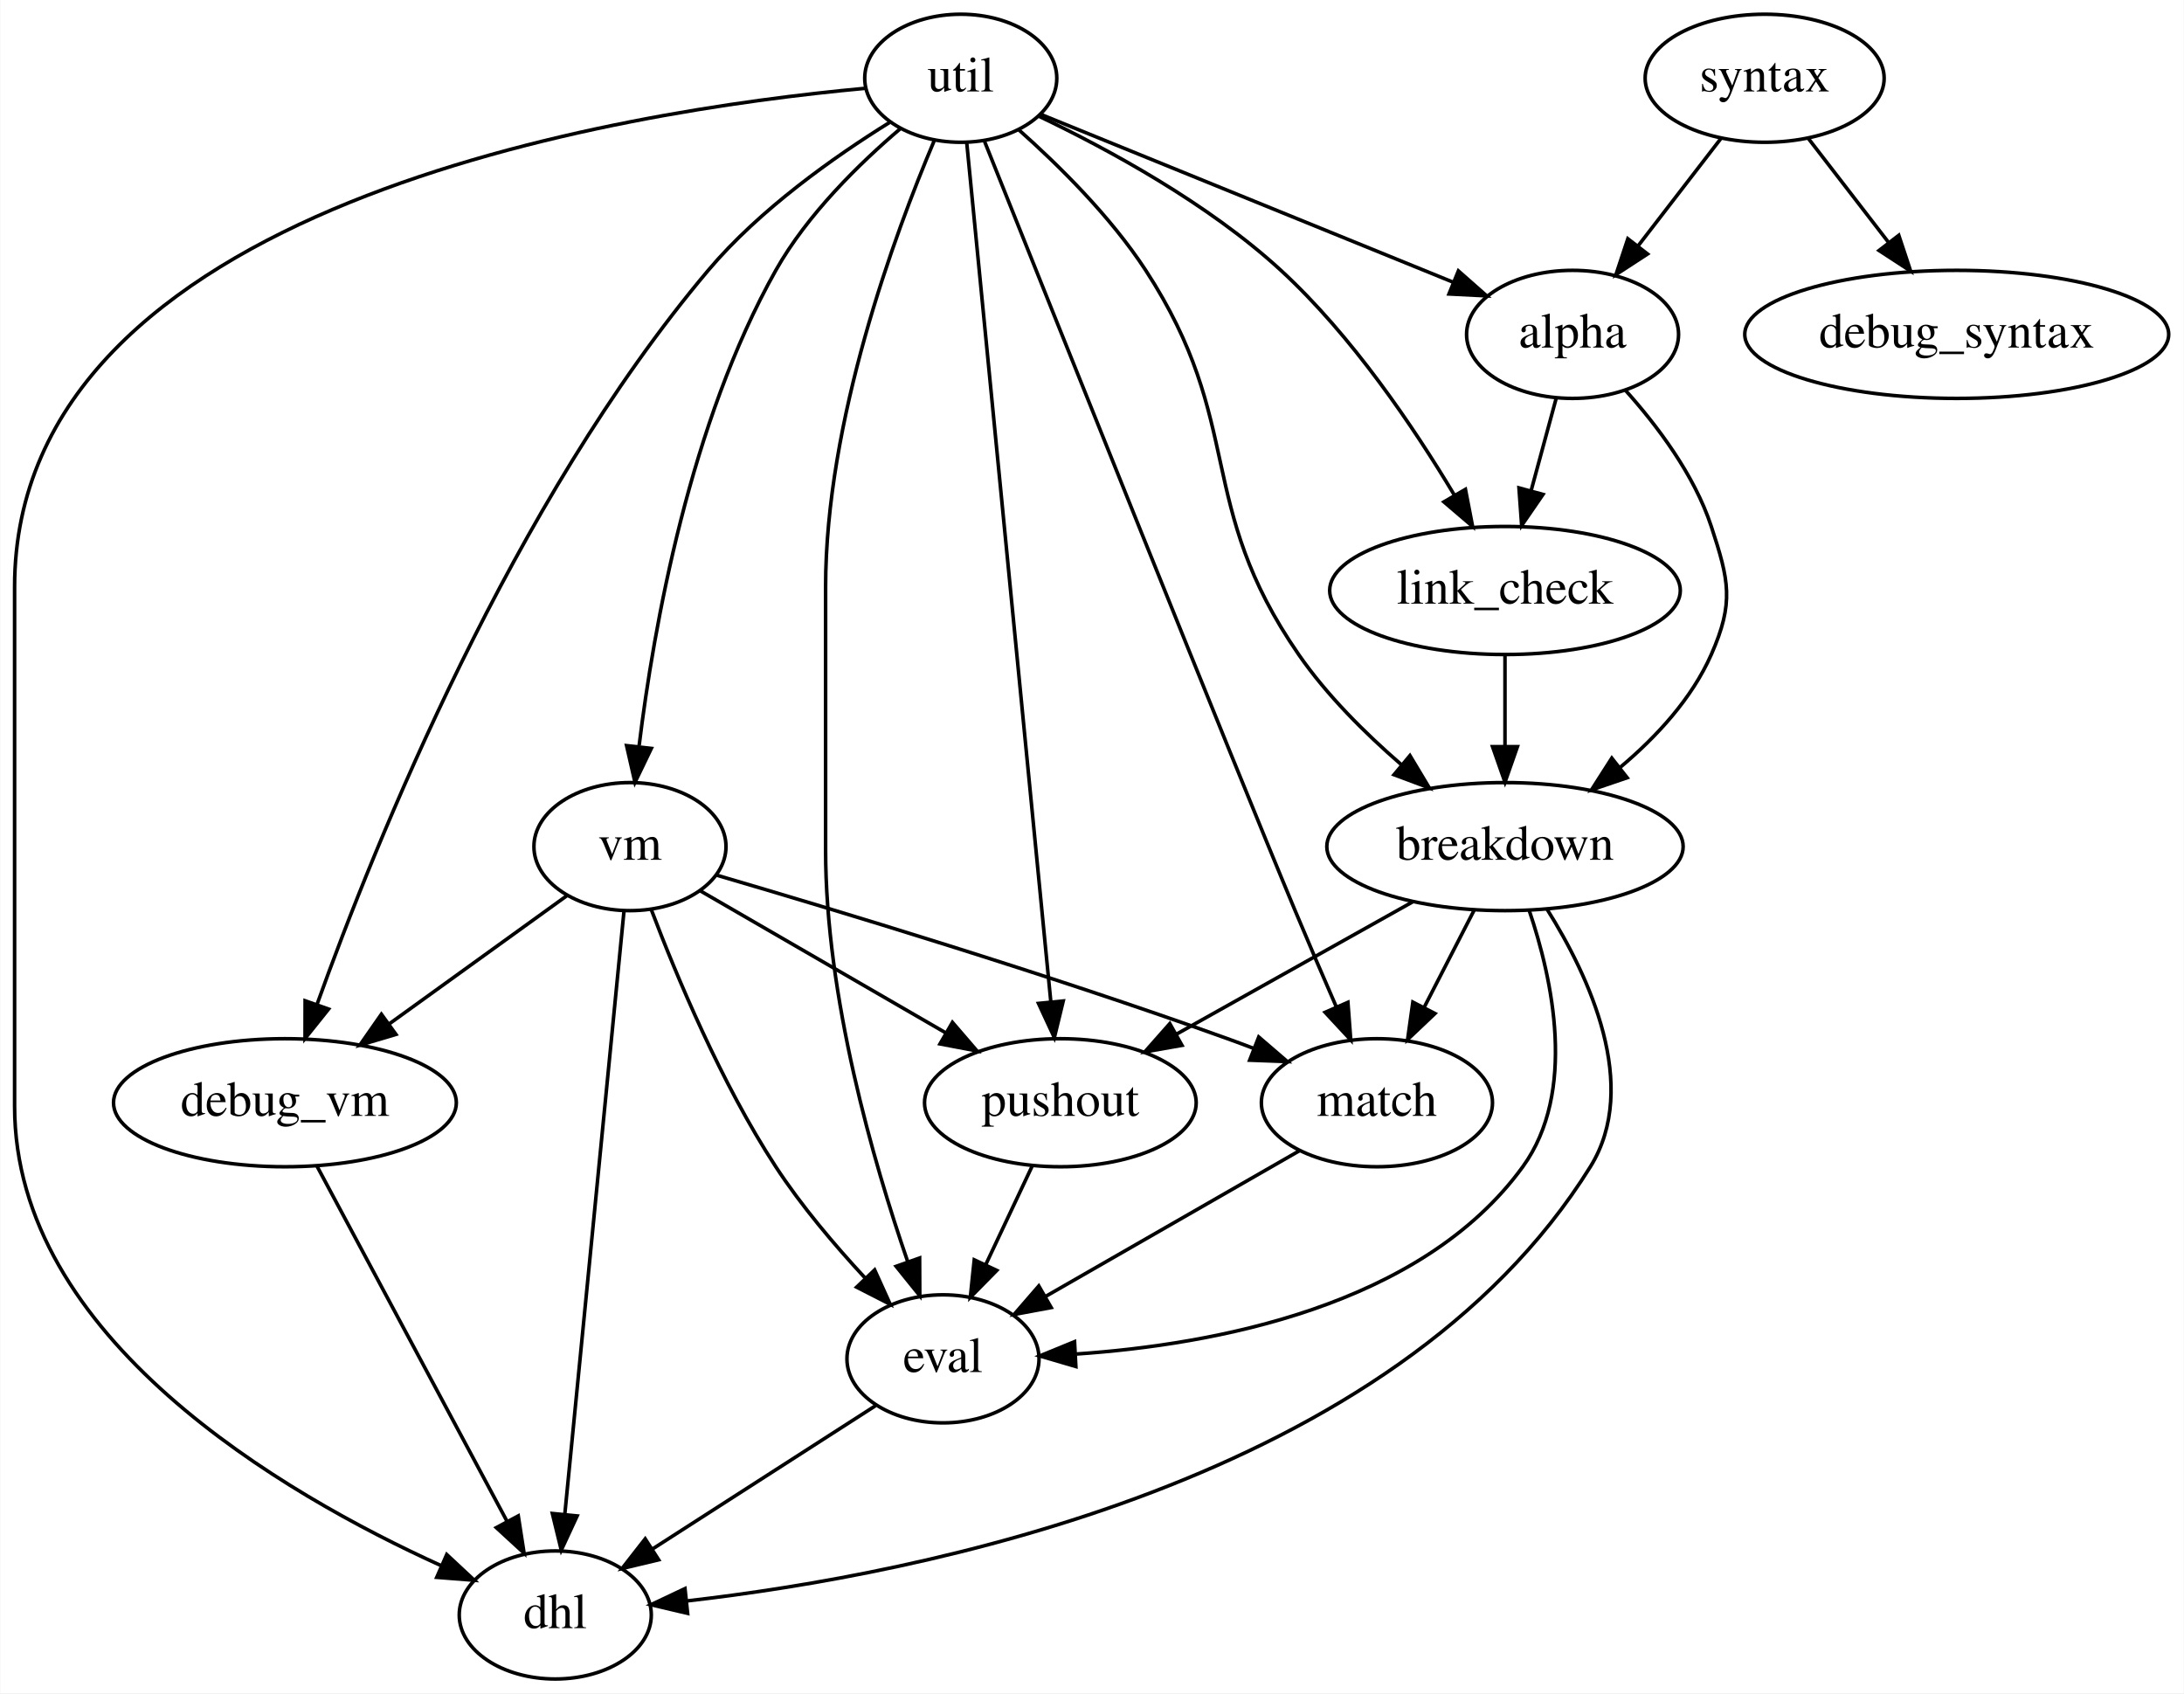
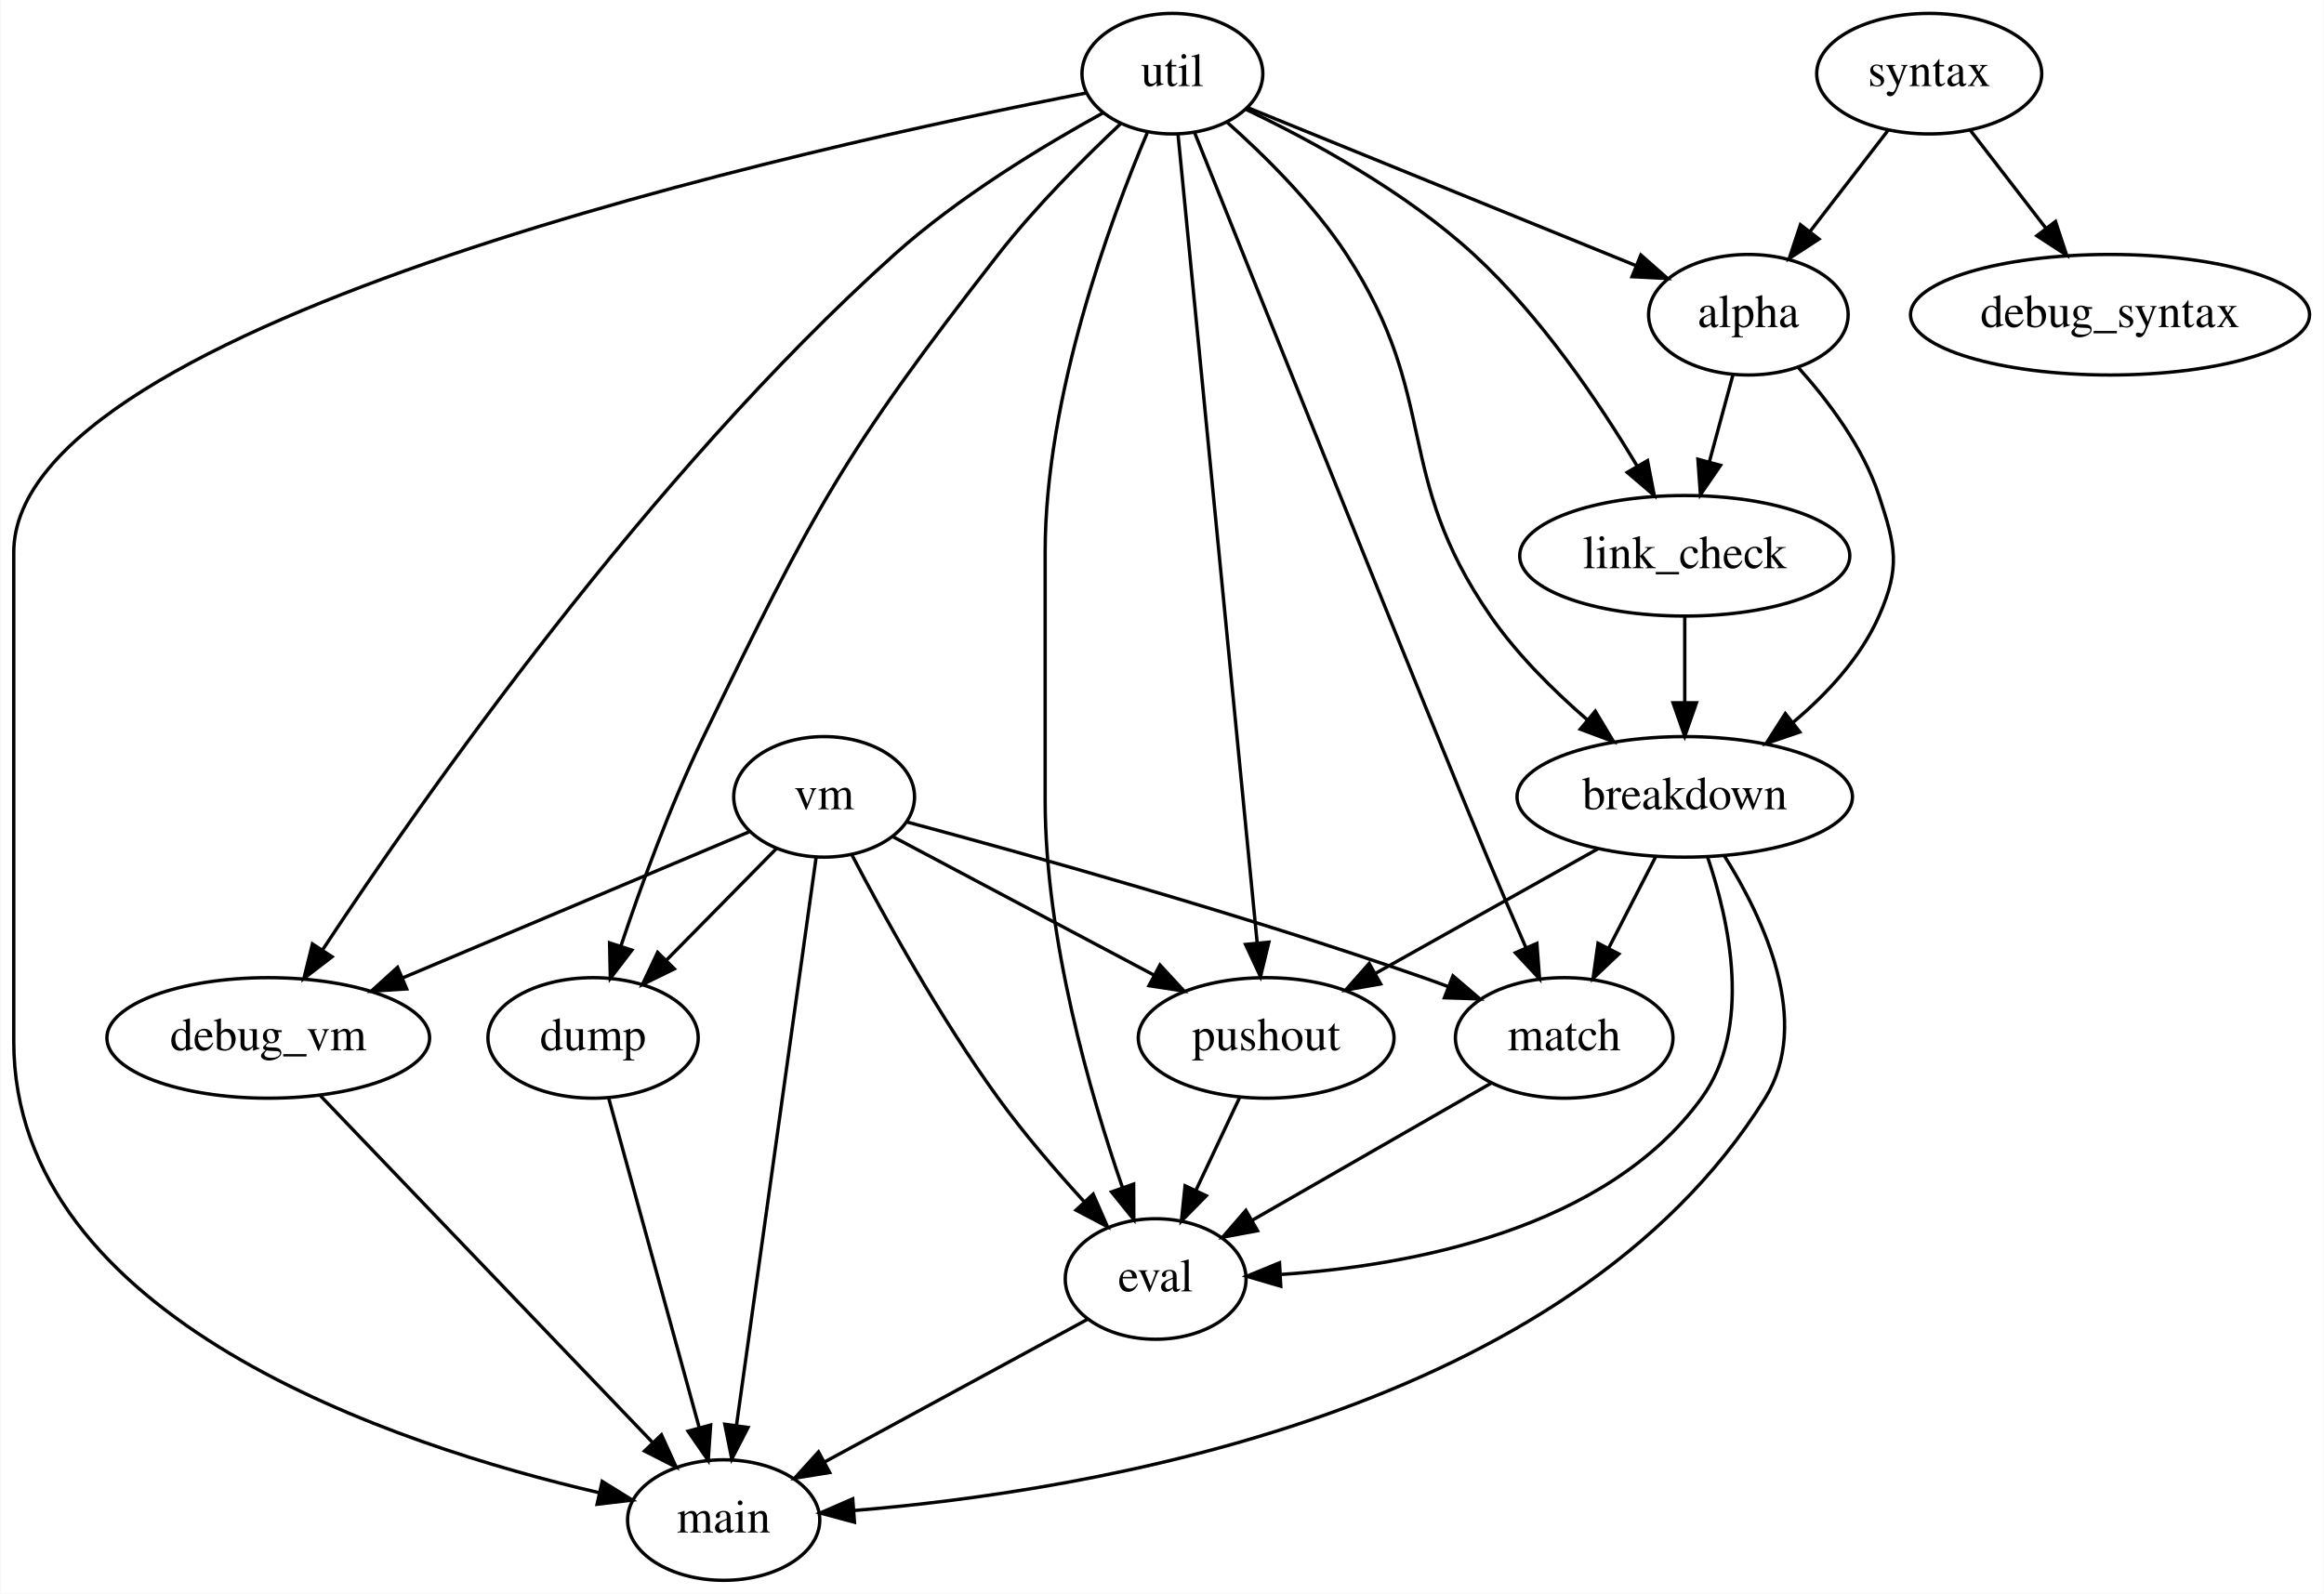
- <svg xmlns="http://www.w3.org/2000/svg" width="614pt" height="476pt" viewBox="0.00 0.00 613.79 476.00">
+ <svg xmlns="http://www.w3.org/2000/svg" width="694pt" height="476pt" viewBox="0.00 0.00 693.79 476.00">
  <g id="graph0" class="graph" transform="scale(1 1) rotate(0) translate(4 472)">
-     <polygon fill="white" stroke="transparent" points="-4,4 -4,-472 609.79,-472 609.79,4 -4,4" />
+     <polygon fill="white" stroke="transparent" points="-4,4 -4,-472 689.79,-472 689.79,4 -4,4" />
    <g id="node1" class="node">
-       <ellipse fill="none" stroke="black" cx="266" cy="-450" rx="27" ry="18" />
-       <text text-anchor="middle" x="266" y="-446.3" font-family="Times,serif" font-size="14.00">util</text>
+       <ellipse fill="none" stroke="black" cx="346" cy="-450" rx="27" ry="18" />
+       <text text-anchor="middle" x="346" y="-446.3" font-family="Times,serif" font-size="14.00">util</text>
    </g>
    <g id="node3" class="node">
-       <ellipse fill="none" stroke="black" cx="438" cy="-378" rx="29.8" ry="18" />
-       <text text-anchor="middle" x="438" y="-374.3" font-family="Times,serif" font-size="14.00">alpha</text>
+       <ellipse fill="none" stroke="black" cx="518" cy="-378" rx="29.8" ry="18" />
+       <text text-anchor="middle" x="518" y="-374.3" font-family="Times,serif" font-size="14.00">alpha</text>
    </g>
    <g id="edge1" class="edge">
-       <path fill="none" stroke="black" d="M288.49,-439.85C317.99,-427.84 370.03,-406.66 404.27,-392.73" />
-       <polygon fill="black" stroke="black" points="405.9,-395.84 413.85,-388.83 403.26,-389.36 405.9,-395.84" />
+       <path fill="none" stroke="black" d="M368.49,-439.85C397.99,-427.84 450.03,-406.66 484.27,-392.73" />
+       <polygon fill="black" stroke="black" points="485.9,-395.84 493.85,-388.83 483.26,-389.36 485.9,-395.84" />
    </g>
    <g id="node4" class="node">
-       <ellipse fill="none" stroke="black" cx="419" cy="-306" rx="49.29" ry="18" />
-       <text text-anchor="middle" x="419" y="-302.3" font-family="Times,serif" font-size="14.00">link_check</text>
+       <ellipse fill="none" stroke="black" cx="499" cy="-306" rx="49.29" ry="18" />
+       <text text-anchor="middle" x="499" y="-302.3" font-family="Times,serif" font-size="14.00">link_check</text>
    </g>
-     <g id="edge19" class="edge">
-       <path fill="none" stroke="black" d="M288.07,-439.28C307.42,-430.04 335.58,-414.78 356,-396 376,-377.61 393.37,-351.87 404.78,-332.8" />
-       <polygon fill="black" stroke="black" points="407.88,-334.43 409.89,-324.03 401.83,-330.91 407.88,-334.43" />
+     <g id="edge16" class="edge">
+       <path fill="none" stroke="black" d="M368.07,-439.28C387.42,-430.04 415.58,-414.78 436,-396 456,-377.61 473.37,-351.87 484.78,-332.8" />
+       <polygon fill="black" stroke="black" points="487.88,-334.43 489.89,-324.03 481.83,-330.91 487.88,-334.43" />
    </g>
    <g id="node5" class="node">
-       <ellipse fill="none" stroke="black" cx="419" cy="-234" rx="50.09" ry="18" />
-       <text text-anchor="middle" x="419" y="-230.3" font-family="Times,serif" font-size="14.00">breakdown</text>
+       <ellipse fill="none" stroke="black" cx="499" cy="-234" rx="50.09" ry="18" />
+       <text text-anchor="middle" x="499" y="-230.3" font-family="Times,serif" font-size="14.00">breakdown</text>
    </g>
    <g id="edge3" class="edge">
-       <path fill="none" stroke="black" d="M282.29,-435.53C293.52,-425.55 308.15,-411.12 318,-396 346.2,-352.71 331.63,-330.5 361,-288 368.89,-276.58 379.68,-265.86 389.81,-257.09" />
-       <polygon fill="black" stroke="black" points="392.28,-259.59 397.73,-250.5 387.8,-254.21 392.28,-259.59" />
-     </g>
-     <g id="node7" class="node">
-       <ellipse fill="none" stroke="black" cx="173" cy="-234" rx="27" ry="18" />
-       <text text-anchor="middle" x="173" y="-230.3" font-family="Times,serif" font-size="14.00">vm</text>
-     </g>
-     <g id="edge27" class="edge">
-       <path fill="none" stroke="black" d="M249.1,-435.9C237.57,-426.1 222.85,-411.73 214,-396 189.85,-353.09 179.68,-295.82 175.58,-262.42" />
-       <polygon fill="black" stroke="black" points="179.01,-261.61 174.41,-252.06 172.05,-262.39 179.01,-261.61" />
+       <path fill="none" stroke="black" d="M362.29,-435.53C373.52,-425.55 388.15,-411.12 398,-396 426.2,-352.71 411.63,-330.5 441,-288 448.89,-276.58 459.68,-265.86 469.81,-257.09" />
+       <polygon fill="black" stroke="black" points="472.28,-259.59 477.73,-250.5 467.8,-254.21 472.28,-259.59" />
    </g>
    <g id="node8" class="node">
      <ellipse fill="none" stroke="black" cx="76" cy="-162" rx="48.19" ry="18" />
      <text text-anchor="middle" x="76" y="-158.3" font-family="Times,serif" font-size="14.00">debug_vm</text>
    </g>
    <g id="edge8" class="edge">
-       <path fill="none" stroke="black" d="M245.96,-437.56C230.54,-427.99 209.48,-413.16 195,-396 139.85,-330.65 101.46,-235.41 85,-189.58" />
-       <polygon fill="black" stroke="black" points="88.27,-188.33 81.65,-180.06 81.67,-190.66 88.27,-188.33" />
+       <path fill="none" stroke="black" d="M325.26,-438.27C307.64,-428.58 282.21,-413.24 263,-396 189.69,-330.21 122.23,-233.8 92.29,-188.41" />
+       <polygon fill="black" stroke="black" points="95.05,-186.24 86.65,-179.78 89.2,-190.07 95.05,-186.24" />
    </g>
    <g id="node9" class="node">
-       <ellipse fill="none" stroke="black" cx="261" cy="-90" rx="27" ry="18" />
-       <text text-anchor="middle" x="261" y="-86.3" font-family="Times,serif" font-size="14.00">eval</text>
+       <ellipse fill="none" stroke="black" cx="173" cy="-162" rx="31.4" ry="18" />
+       <text text-anchor="middle" x="173" y="-158.3" font-family="Times,serif" font-size="14.00">dump</text>
+     </g>
+     <g id="edge10" class="edge">
+       <path fill="none" stroke="black" d="M330.48,-434.98C319.61,-424.75 305.1,-410.23 294,-396 247.88,-336.85 238.75,-319.48 206,-252 196.09,-231.58 187.29,-207.37 181.28,-189.36" />
+       <polygon fill="black" stroke="black" points="184.59,-188.22 178.15,-179.8 177.93,-190.39 184.59,-188.22" />
+     </g>
+     <g id="node10" class="node">
+       <ellipse fill="none" stroke="black" cx="374" cy="-162" rx="38.19" ry="18" />
+       <text text-anchor="middle" x="374" y="-158.3" font-family="Times,serif" font-size="14.00">pushout</text>
+     </g>
+     <g id="edge28" class="edge">
+       <path fill="none" stroke="black" d="M347.67,-431.97C352.34,-384.19 365.62,-248.62 371.33,-190.27" />
+       <polygon fill="black" stroke="black" points="374.81,-190.6 372.31,-180.31 367.85,-189.92 374.81,-190.6" />
+     </g>
+     <g id="node11" class="node">
+       <ellipse fill="none" stroke="black" cx="463" cy="-162" rx="32.49" ry="18" />
+       <text text-anchor="middle" x="463" y="-158.3" font-family="Times,serif" font-size="14.00">match</text>
+     </g>
+     <g id="edge25" class="edge">
+       <path fill="none" stroke="black" d="M352.69,-432.24C371.13,-386.12 422.44,-257.95 440,-216 443.71,-207.13 447.87,-197.46 451.62,-188.85" />
+       <polygon fill="black" stroke="black" points="454.84,-190.23 455.64,-179.66 448.43,-187.42 454.84,-190.23" />
+     </g>
+     <g id="node12" class="node">
+       <ellipse fill="none" stroke="black" cx="341" cy="-90" rx="27" ry="18" />
+       <text text-anchor="middle" x="341" y="-86.3" font-family="Times,serif" font-size="14.00">eval</text>
+     </g>
+     <g id="edge12" class="edge">
+       <path fill="none" stroke="black" d="M338.49,-432.34C327.42,-406.2 308,-353.7 308,-307 308,-307 308,-307 308,-233 308,-191.75 321.38,-145.47 331.1,-117.28" />
+       <polygon fill="black" stroke="black" points="334.43,-118.35 334.48,-107.76 327.83,-116.01 334.43,-118.35" />
+     </g>
+     <g id="node13" class="node">
+       <ellipse fill="none" stroke="black" cx="212" cy="-18" rx="28.7" ry="18" />
+       <text text-anchor="middle" x="212" y="-14.3" font-family="Times,serif" font-size="14.00">main</text>
+     </g>
+     <g id="edge19" class="edge">
+       <path fill="none" stroke="black" d="M320.28,-444.23C240.09,-428.66 0,-376.23 0,-307 0,-307 0,-307 0,-161 0,-77.88 113.9,-40.32 174.73,-26.19" />
+       <polygon fill="black" stroke="black" points="175.72,-29.55 184.72,-23.96 174.2,-22.72 175.72,-29.55" />
+     </g>
+     <g id="node2" class="node">
+       <ellipse fill="none" stroke="black" cx="572" cy="-450" rx="33.6" ry="18" />
+       <text text-anchor="middle" x="572" y="-446.3" font-family="Times,serif" font-size="14.00">syntax</text>
+     </g>
+     <g id="edge2" class="edge">
+       <path fill="none" stroke="black" d="M559.75,-433.12C552.84,-424.17 544.08,-412.81 536.37,-402.81" />
+       <polygon fill="black" stroke="black" points="539.08,-400.6 530.2,-394.82 533.54,-404.88 539.08,-400.6" />
+     </g>
+     <g id="node6" class="node">
+       <ellipse fill="none" stroke="black" cx="626" cy="-378" rx="59.59" ry="18" />
+       <text text-anchor="middle" x="626" y="-374.3" font-family="Times,serif" font-size="14.00">debug_syntax</text>
+     </g>
+     <g id="edge6" class="edge">
+       <path fill="none" stroke="black" d="M584.25,-433.12C590.9,-424.51 599.26,-413.67 606.75,-403.96" />
+       <polygon fill="black" stroke="black" points="609.71,-405.85 613.04,-395.8 604.16,-401.58 609.71,-405.85" />
+     </g>
+     <g id="edge17" class="edge">
+       <path fill="none" stroke="black" d="M513.4,-360.05C511.29,-352.26 508.72,-342.82 506.35,-334.08" />
+       <polygon fill="black" stroke="black" points="509.69,-333.01 503.69,-324.28 502.93,-334.84 509.69,-333.01" />
+     </g>
+     <g id="edge5" class="edge">
+       <path fill="none" stroke="black" d="M532.88,-362.27C541.76,-352.38 552.23,-338.54 557,-324 561.99,-308.8 563.45,-302.64 557,-288 551.53,-275.59 541.56,-264.83 531.41,-256.3" />
+       <polygon fill="black" stroke="black" points="533.35,-253.37 523.32,-249.95 529.03,-258.88 533.35,-253.37" />
+     </g>
+     <g id="edge4" class="edge">
+       <path fill="none" stroke="black" d="M499,-287.7C499,-279.98 499,-270.71 499,-262.11" />
+       <polygon fill="black" stroke="black" points="502.5,-262.1 499,-252.1 495.5,-262.1 502.5,-262.1" />
+     </g>
+     <g id="edge29" class="edge">
+       <path fill="none" stroke="black" d="M473.1,-218.5C453.79,-207.68 427.28,-192.84 406.54,-181.22" />
+       <polygon fill="black" stroke="black" points="408.19,-178.13 397.75,-176.3 404.77,-184.24 408.19,-178.13" />
+     </g>
+     <g id="edge26" class="edge">
+       <path fill="none" stroke="black" d="M490.29,-216.05C486.08,-207.89 480.95,-197.91 476.28,-188.82" />
+       <polygon fill="black" stroke="black" points="479.32,-187.08 471.63,-179.79 473.1,-190.28 479.32,-187.08" />
    </g>
    <g id="edge15" class="edge">
-       <path fill="none" stroke="black" d="M258.49,-432.34C247.42,-406.2 228,-353.7 228,-307 228,-307 228,-307 228,-233 228,-191.75 241.38,-145.47 251.1,-117.28" />
-       <polygon fill="black" stroke="black" points="254.43,-118.35 254.48,-107.76 247.83,-116.01 254.43,-118.35" />
+       <path fill="none" stroke="black" d="M505.78,-216.14C512.35,-196.79 519.28,-165.04 504,-144 475.47,-104.72 417.09,-93.98 378.51,-91.36" />
+       <polygon fill="black" stroke="black" points="378.36,-87.84 368.19,-90.82 377.99,-94.83 378.36,-87.84" />
    </g>
-     <g id="node10" class="node">
-       <ellipse fill="none" stroke="black" cx="152" cy="-18" rx="27" ry="18" />
-       <text text-anchor="middle" x="152" y="-14.3" font-family="Times,serif" font-size="14.00">dhl</text>
+     <g id="edge23" class="edge">
+       <path fill="none" stroke="black" d="M510.8,-216.44C522.6,-197.65 537.11,-166.7 523,-144 464.4,-49.76 320.51,-26.56 250.93,-20.85" />
+       <polygon fill="black" stroke="black" points="251.06,-17.35 240.83,-20.11 250.54,-24.34 251.06,-17.35" />
    </g>
-     <g id="edge10" class="edge">
-       <path fill="none" stroke="black" d="M239.03,-447.16C171.41,-440.94 0,-414.58 0,-307 0,-307 0,-307 0,-161 0,-95.9 75.37,-52.07 119.97,-31.84" />
-       <polygon fill="black" stroke="black" points="121.49,-34.99 129.24,-27.76 118.68,-28.58 121.49,-34.99" />
+     <g id="node7" class="node">
+       <ellipse fill="none" stroke="black" cx="242" cy="-234" rx="27" ry="18" />
+       <text text-anchor="middle" x="242" y="-230.3" font-family="Times,serif" font-size="14.00">vm</text>
    </g>
-     <g id="node11" class="node">
-       <ellipse fill="none" stroke="black" cx="294" cy="-162" rx="38.19" ry="18" />
-       <text text-anchor="middle" x="294" y="-158.3" font-family="Times,serif" font-size="14.00">pushout</text>
+     <g id="edge7" class="edge">
+       <path fill="none" stroke="black" d="M219.61,-223.56C193.11,-212.38 148.49,-193.57 116,-179.87" />
+       <polygon fill="black" stroke="black" points="117.34,-176.63 106.77,-175.97 114.62,-183.08 117.34,-176.63" />
    </g>
-     <g id="edge25" class="edge">
-       <path fill="none" stroke="black" d="M267.67,-431.97C272.34,-384.19 285.62,-248.62 291.33,-190.27" />
-       <polygon fill="black" stroke="black" points="294.81,-190.6 292.31,-180.31 287.85,-189.92 294.81,-190.6" />
+     <g id="edge9" class="edge">
+       <path fill="none" stroke="black" d="M227.7,-218.5C218.21,-208.86 205.57,-196.04 194.82,-185.14" />
+       <polygon fill="black" stroke="black" points="197.27,-182.63 187.75,-177.97 192.28,-187.55 197.27,-182.63" />
    </g>
-     <g id="node12" class="node">
-       <ellipse fill="none" stroke="black" cx="383" cy="-162" rx="32.49" ry="18" />
-       <text text-anchor="middle" x="383" y="-158.3" font-family="Times,serif" font-size="14.00">match</text>
+     <g id="edge27" class="edge">
+       <path fill="none" stroke="black" d="M262.62,-222.06C283.46,-211.02 315.98,-193.77 340.51,-180.76" />
+       <polygon fill="black" stroke="black" points="342.29,-183.78 349.48,-176 339.01,-177.6 342.29,-183.78" />
+     </g>
+     <g id="edge24" class="edge">
+       <path fill="none" stroke="black" d="M266.85,-226.46C301.64,-217.12 366.69,-198.98 421,-180 423.4,-179.16 425.87,-178.26 428.35,-177.33" />
+       <polygon fill="black" stroke="black" points="429.78,-180.53 437.83,-173.65 427.24,-174 429.78,-180.53" />
+     </g>
+     <g id="edge11" class="edge">
+       <path fill="none" stroke="black" d="M250.3,-216.65C259.88,-198.33 276.57,-168.05 294,-144 301.7,-133.37 311.15,-122.39 319.55,-113.2" />
+       <polygon fill="black" stroke="black" points="322.34,-115.34 326.6,-105.64 317.22,-110.57 322.34,-115.34" />
+     </g>
+     <g id="edge18" class="edge">
+       <path fill="none" stroke="black" d="M239.6,-215.85C234.41,-178.83 222.12,-91.18 215.84,-46.39" />
+       <polygon fill="black" stroke="black" points="219.27,-45.65 214.42,-36.23 212.34,-46.62 219.27,-45.65" />
    </g>
    <g id="edge22" class="edge">
-       <path fill="none" stroke="black" d="M272.69,-432.24C291.13,-386.12 342.44,-257.95 360,-216 363.71,-207.13 367.87,-197.46 371.62,-188.85" />
-       <polygon fill="black" stroke="black" points="374.84,-190.23 375.64,-179.66 368.43,-187.42 374.84,-190.23" />
+       <path fill="none" stroke="black" d="M91.6,-144.71C115.96,-119.27 163.09,-70.06 190.61,-41.34" />
+       <polygon fill="black" stroke="black" points="193.42,-43.46 197.81,-33.82 188.37,-38.62 193.42,-43.46" />
    </g>
-     <g id="node2" class="node">
-       <ellipse fill="none" stroke="black" cx="492" cy="-450" rx="33.6" ry="18" />
-       <text text-anchor="middle" x="492" y="-446.3" font-family="Times,serif" font-size="14.00">syntax</text>
+     <g id="edge21" class="edge">
+       <path fill="none" stroke="black" d="M177.63,-144.15C184.31,-119.81 196.74,-74.57 204.68,-45.67" />
+       <polygon fill="black" stroke="black" points="208.11,-46.39 207.38,-35.82 201.36,-44.54 208.11,-46.39" />
    </g>
-     <g id="edge2" class="edge">
-       <path fill="none" stroke="black" d="M479.75,-433.12C472.84,-424.17 464.08,-412.81 456.37,-402.81" />
-       <polygon fill="black" stroke="black" points="459.08,-400.6 450.2,-394.82 453.54,-404.88 459.08,-400.6" />
+     <g id="edge13" class="edge">
+       <path fill="none" stroke="black" d="M366.01,-144.05C362.1,-135.77 357.32,-125.62 352.99,-116.42" />
+       <polygon fill="black" stroke="black" points="356.12,-114.86 348.69,-107.31 349.79,-117.84 356.12,-114.86" />
    </g>
-     <g id="node6" class="node">
-       <ellipse fill="none" stroke="black" cx="546" cy="-378" rx="59.59" ry="18" />
-       <text text-anchor="middle" x="546" y="-374.3" font-family="Times,serif" font-size="14.00">debug_syntax</text>
-     </g>
-     <g id="edge6" class="edge">
-       <path fill="none" stroke="black" d="M504.25,-433.12C510.9,-424.51 519.26,-413.67 526.75,-403.96" />
-       <polygon fill="black" stroke="black" points="529.71,-405.85 533.04,-395.8 524.16,-401.58 529.71,-405.85" />
+     <g id="edge14" class="edge">
+       <path fill="none" stroke="black" d="M441.19,-148.49C421.28,-137.06 391.71,-120.1 369.85,-107.55" />
+       <polygon fill="black" stroke="black" points="371.42,-104.42 361,-102.48 367.94,-110.49 371.42,-104.42" />
    </g>
    <g id="edge20" class="edge">
-       <path fill="none" stroke="black" d="M433.4,-360.05C431.29,-352.26 428.72,-342.82 426.35,-334.08" />
-       <polygon fill="black" stroke="black" points="429.69,-333.01 423.69,-324.28 422.93,-334.84 429.69,-333.01" />
-     </g>
-     <g id="edge5" class="edge">
-       <path fill="none" stroke="black" d="M452.88,-362.27C461.76,-352.38 472.23,-338.54 477,-324 481.99,-308.8 483.45,-302.64 477,-288 471.53,-275.59 461.56,-264.83 451.41,-256.3" />
-       <polygon fill="black" stroke="black" points="453.35,-253.37 443.32,-249.95 449.03,-258.88 453.35,-253.37" />
-     </g>
-     <g id="edge4" class="edge">
-       <path fill="none" stroke="black" d="M419,-287.7C419,-279.98 419,-270.71 419,-262.11" />
-       <polygon fill="black" stroke="black" points="422.5,-262.1 419,-252.1 415.5,-262.1 422.5,-262.1" />
-     </g>
-     <g id="edge18" class="edge">
-       <path fill="none" stroke="black" d="M425.78,-216.14C432.35,-196.79 439.28,-165.04 424,-144 395.47,-104.72 337.09,-93.98 298.51,-91.36" />
-       <polygon fill="black" stroke="black" points="298.36,-87.84 288.19,-90.82 297.99,-94.83 298.36,-87.84" />
-     </g>
-     <g id="edge13" class="edge">
-       <path fill="none" stroke="black" d="M430.8,-216.44C442.6,-197.65 457.11,-166.7 443,-144 387.85,-55.32 254.36,-29.42 189.13,-21.96" />
-       <polygon fill="black" stroke="black" points="189.21,-18.45 178.89,-20.88 188.47,-25.41 189.21,-18.45" />
-     </g>
-     <g id="edge26" class="edge">
-       <path fill="none" stroke="black" d="M393.1,-218.5C373.79,-207.68 347.28,-192.84 326.54,-181.22" />
-       <polygon fill="black" stroke="black" points="328.19,-178.13 317.75,-176.3 324.77,-184.24 328.19,-178.13" />
-     </g>
-     <g id="edge23" class="edge">
-       <path fill="none" stroke="black" d="M410.29,-216.05C406.08,-207.89 400.95,-197.91 396.28,-188.82" />
-       <polygon fill="black" stroke="black" points="399.32,-187.08 391.63,-179.79 393.1,-190.28 399.32,-187.08" />
-     </g>
-     <g id="edge7" class="edge">
-       <path fill="none" stroke="black" d="M155.21,-220.16C141.24,-210.08 121.49,-195.83 105.2,-184.08" />
-       <polygon fill="black" stroke="black" points="107.21,-181.21 97.06,-178.19 103.12,-186.88 107.21,-181.21" />
-     </g>
-     <g id="edge14" class="edge">
-       <path fill="none" stroke="black" d="M179.04,-216.17C186.06,-197.68 198.65,-167.5 214,-144 221.18,-133.01 230.54,-121.97 239.02,-112.83" />
-       <polygon fill="black" stroke="black" points="241.79,-115 246.16,-105.34 236.73,-110.16 241.79,-115" />
-     </g>
-     <g id="edge9" class="edge">
-       <path fill="none" stroke="black" d="M171.32,-215.85C167.68,-178.83 159.08,-91.18 154.69,-46.39" />
-       <polygon fill="black" stroke="black" points="158.15,-45.84 153.69,-36.23 151.18,-46.53 158.15,-45.84" />
-     </g>
-     <g id="edge24" class="edge">
-       <path fill="none" stroke="black" d="M192.71,-221.6C211.43,-210.77 239.89,-194.3 261.89,-181.58" />
-       <polygon fill="black" stroke="black" points="263.66,-184.59 270.57,-176.56 260.16,-178.54 263.66,-184.59" />
-     </g>
-     <g id="edge21" class="edge">
-       <path fill="none" stroke="black" d="M197.41,-225.96C230.28,-216.33 290.49,-198.16 341,-180 343.4,-179.14 345.86,-178.22 348.33,-177.28" />
-       <polygon fill="black" stroke="black" points="349.77,-180.48 357.81,-173.57 347.22,-173.96 349.77,-180.48" />
-     </g>
-     <g id="edge12" class="edge">
-       <path fill="none" stroke="black" d="M85.02,-144.15C98.23,-119.47 122.95,-73.28 138.38,-44.44" />
-       <polygon fill="black" stroke="black" points="141.6,-45.85 143.23,-35.39 135.43,-42.55 141.6,-45.85" />
-     </g>
-     <g id="edge11" class="edge">
-       <path fill="none" stroke="black" d="M242.01,-76.81C224.66,-65.67 198.81,-49.06 179.26,-36.5" />
-       <polygon fill="black" stroke="black" points="181.07,-33.51 170.77,-31.05 177.29,-39.4 181.07,-33.51" />
-     </g>
-     <g id="edge16" class="edge">
-       <path fill="none" stroke="black" d="M286.01,-144.05C282.1,-135.77 277.32,-125.62 272.99,-116.42" />
-       <polygon fill="black" stroke="black" points="276.12,-114.86 268.69,-107.31 269.79,-117.84 276.12,-114.86" />
-     </g>
-     <g id="edge17" class="edge">
-       <path fill="none" stroke="black" d="M361.19,-148.49C341.28,-137.06 311.71,-120.1 289.85,-107.55" />
-       <polygon fill="black" stroke="black" points="291.42,-104.42 281,-102.48 287.94,-110.49 291.42,-104.42" />
+       <path fill="none" stroke="black" d="M320.56,-77.91C299.49,-66.47 266.39,-48.52 242.28,-35.43" />
+       <polygon fill="black" stroke="black" points="243.66,-32.2 233.2,-30.51 240.32,-38.35 243.66,-32.2" />
    </g>
  </g>
</svg>
